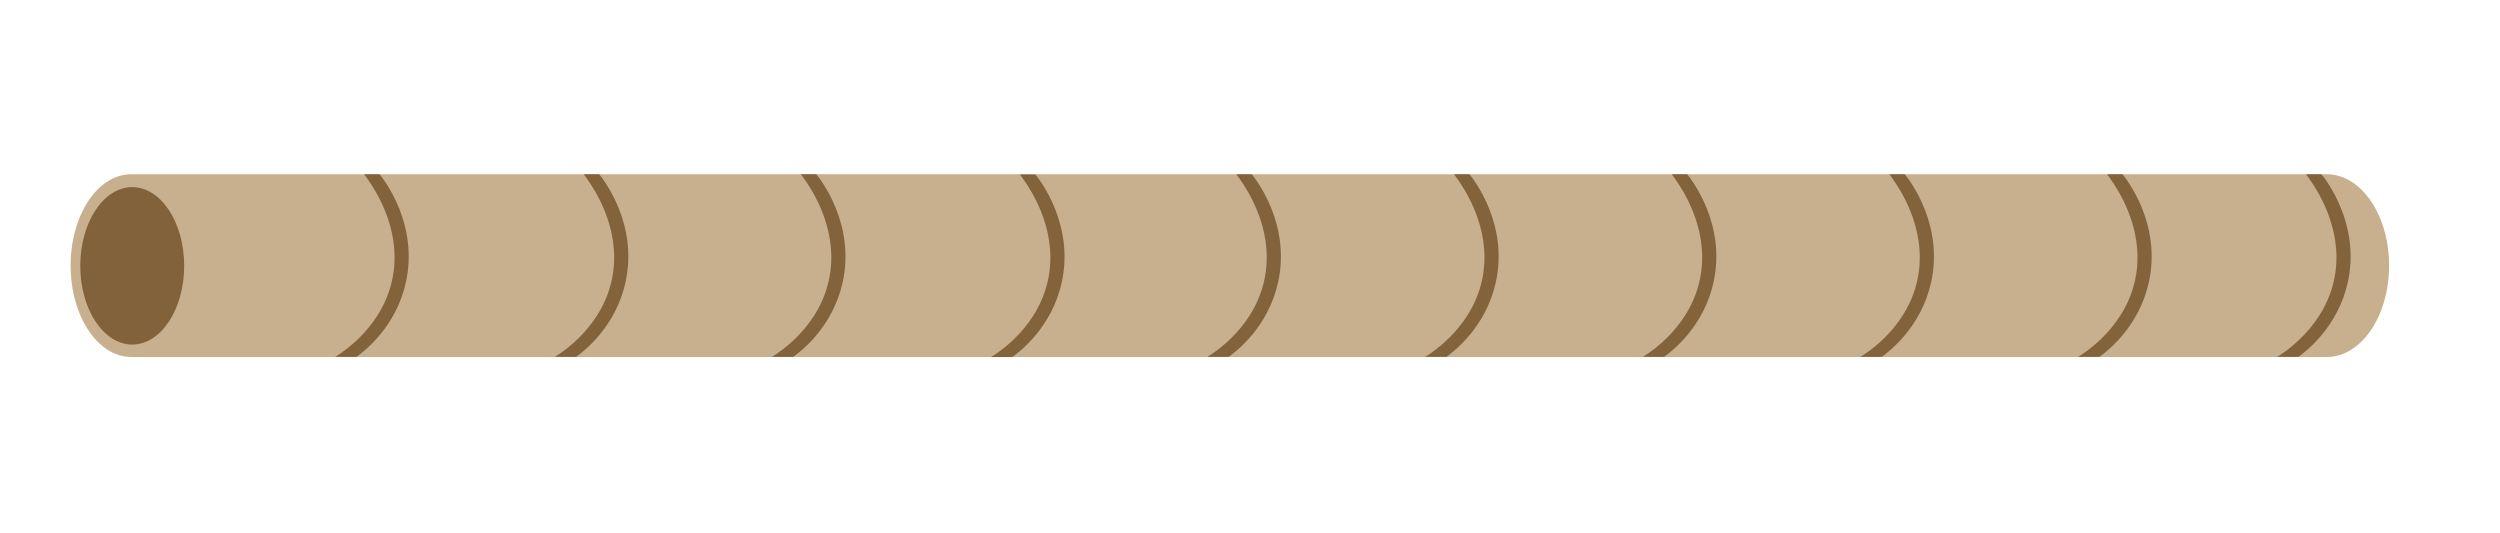
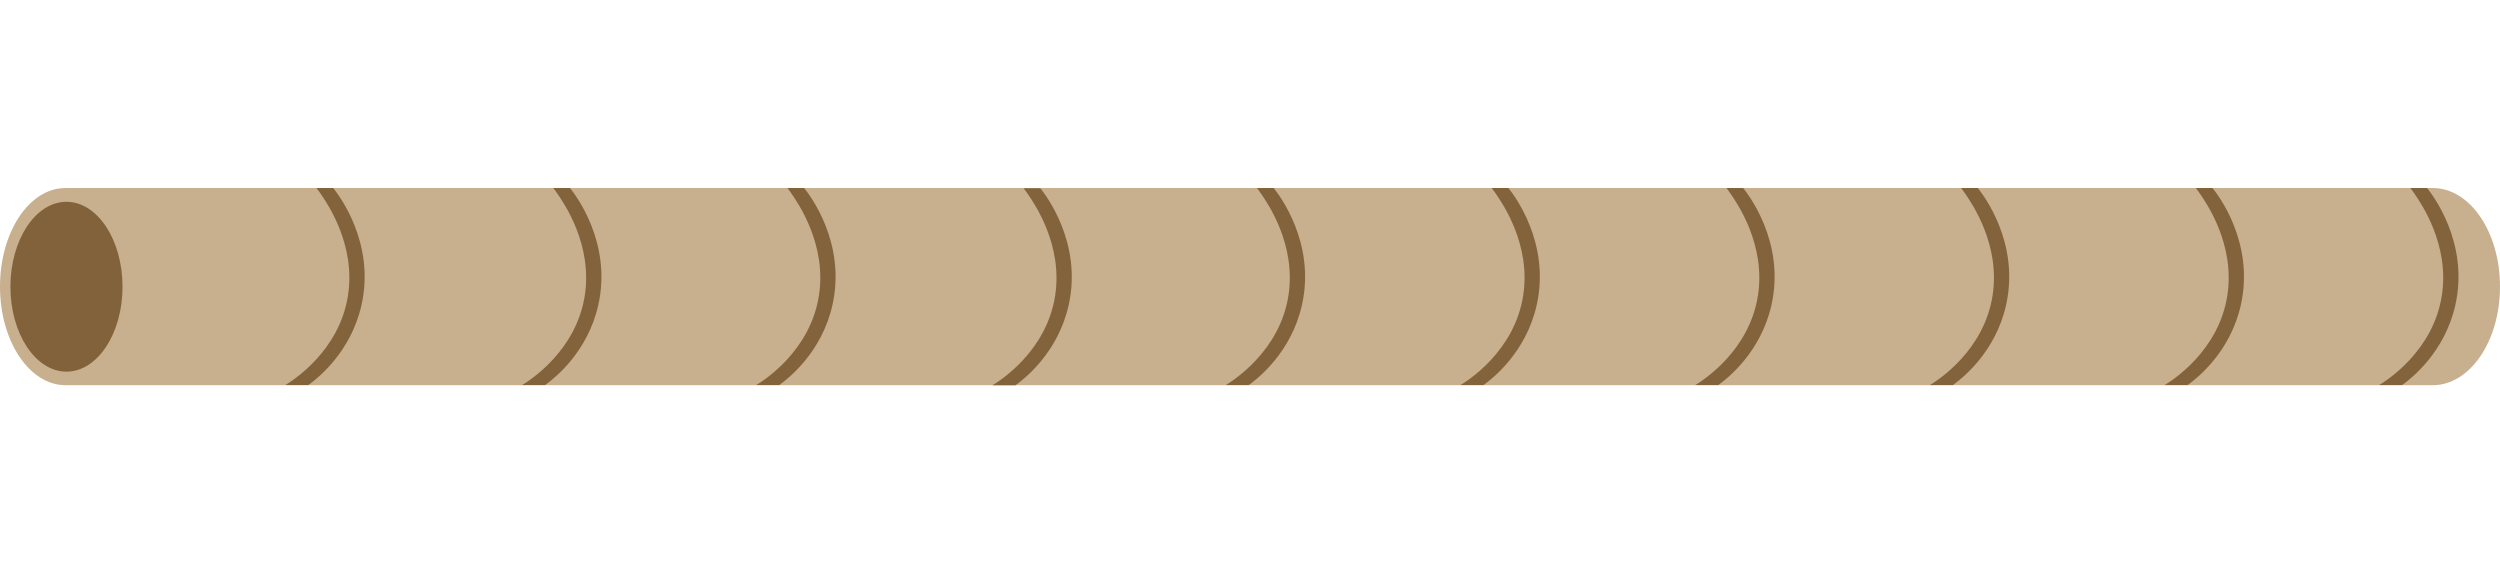
- <svg xmlns="http://www.w3.org/2000/svg" width="7.94cm" height="1.69cm" viewBox="0 0 225.18 47.86">
+ <svg xmlns="http://www.w3.org/2000/svg" id="Layer_1" width="7.36cm" height="1.69cm" viewBox="0 0 208.73 47.91">
  <defs>
    <style>.cls-1{fill:#82623b;}.cls-2{fill:#c8af8e;}.cls-3{fill:#83633b;}</style>
  </defs>
  <g id="Layer_18">
-     <path class="cls-2" d="m209.58,15.66H11.82c-3.02,0-5.46,3.68-5.46,8.23s2.45,8.23,5.46,8.23h197.76c3.1,0,5.61-3.68,5.61-8.23s-2.51-8.23-5.61-8.23Z" />
+     <path class="cls-2" d="m203.12,15.69H5.46c-3.02,0-5.46,3.68-5.46,8.23s2.45,8.23,5.46,8.23h197.66c3.1,0,5.61-3.68,5.61-8.23s-2.51-8.23-5.61-8.23h0Z" />
  </g>
  <g id="Layer_19">
-     <ellipse class="cls-1" cx="11.91" cy="23.91" rx="4.68" ry="7.09" />
-     <path class="cls-3" d="m34.19,15.66c.42.52,3.54,4.54,2.36,9.78-.89,3.94-3.66,6.11-4.44,6.67h-1.92c.58-.35,4.53-2.82,5.24-7.51.64-4.21-1.72-7.64-2.3-8.48-.14-.2-.25-.35-.33-.46.47,0,.93,0,1.4,0Z" />
-     <path class="cls-3" d="m53.97,15.66c.42.52,3.54,4.54,2.36,9.78-.89,3.94-3.66,6.11-4.44,6.67h-1.92c.58-.35,4.53-2.82,5.24-7.51.64-4.21-1.72-7.64-2.3-8.48-.14-.2-.25-.35-.33-.46.47,0,.93,0,1.4,0Z" />
-     <path class="cls-3" d="m73.53,15.66c.42.52,3.54,4.54,2.36,9.78-.89,3.94-3.66,6.11-4.44,6.67h-1.92c.58-.35,4.53-2.82,5.24-7.51.64-4.21-1.72-7.64-2.3-8.48-.14-.2-.25-.35-.33-.46.47,0,.93,0,1.4,0Z" />
-     <path class="cls-3" d="m93.26,15.68c.42.52,3.54,4.54,2.36,9.78-.89,3.94-3.66,6.11-4.44,6.67h-1.92c.58-.35,4.53-2.82,5.24-7.51.64-4.21-1.72-7.64-2.3-8.48-.14-.2-.25-.35-.33-.46.47,0,.93,0,1.4,0Z" />
-     <path class="cls-3" d="m112.75,15.66c.42.52,3.54,4.54,2.36,9.78-.89,3.94-3.66,6.11-4.44,6.67h-1.92c.58-.35,4.53-2.82,5.24-7.51.64-4.21-1.72-7.64-2.3-8.48-.14-.2-.25-.35-.33-.46.47,0,.93,0,1.4,0Z" />
-     <path class="cls-3" d="m132.36,15.66c.42.52,3.54,4.54,2.36,9.78-.89,3.94-3.66,6.11-4.44,6.67h-1.92c.58-.35,4.53-2.82,5.24-7.51.64-4.21-1.72-7.64-2.3-8.48-.14-.2-.25-.35-.33-.46.47,0,.93,0,1.4,0Z" />
-     <path class="cls-3" d="m151.97,15.66c.42.52,3.54,4.54,2.36,9.78-.89,3.94-3.66,6.11-4.44,6.67h-1.92c.58-.35,4.53-2.82,5.24-7.51.64-4.21-1.72-7.64-2.3-8.48-.14-.2-.25-.35-.33-.46.47,0,.93,0,1.4,0Z" />
-     <path class="cls-3" d="m171.57,15.66c.42.52,3.54,4.54,2.36,9.78-.89,3.94-3.66,6.11-4.44,6.67h-1.92c.58-.35,4.53-2.82,5.24-7.51.64-4.21-1.72-7.64-2.3-8.48-.14-.2-.25-.35-.33-.46.47,0,.93,0,1.4,0Z" />
-     <path class="cls-3" d="m191.18,15.66c.42.52,3.54,4.54,2.36,9.78-.89,3.94-3.66,6.11-4.44,6.67h-1.92c.58-.35,4.53-2.82,5.24-7.51.64-4.21-1.72-7.64-2.3-8.48-.14-.2-.25-.35-.33-.46.47,0,.93,0,1.4,0Z" />
-     <path class="cls-3" d="m209.1,15.66c.42.52,3.54,4.54,2.36,9.78-.89,3.94-3.66,6.11-4.44,6.67h-1.92c.58-.35,4.53-2.82,5.24-7.51.64-4.21-1.72-7.64-2.3-8.48-.14-.2-.25-.35-.33-.46.47,0,.93,0,1.4,0Z" />
+     <ellipse class="cls-1" cx="5.55" cy="23.93" rx="4.68" ry="7.09" />
+     <path class="cls-3" d="m27.82,15.69c.42.52,3.54,4.54,2.36,9.78-.89,3.94-3.66,6.11-4.44,6.67h-1.92c.58-.35,4.53-2.82,5.24-7.51.64-4.21-1.72-7.64-2.3-8.48-.14-.2-.25-.35-.33-.46h1.4,0Z" />
+     <path class="cls-3" d="m47.59,15.69c.42.52,3.54,4.54,2.36,9.78-.89,3.94-3.66,6.11-4.44,6.67h-1.92c.58-.35,4.53-2.82,5.24-7.51.64-4.21-1.72-7.64-2.3-8.48-.14-.2-.25-.35-.33-.46h1.4-.01Z" />
+     <path class="cls-3" d="m67.14,15.69c.42.52,3.54,4.54,2.36,9.78-.89,3.94-3.66,6.11-4.44,6.67h-1.92c.58-.35,4.53-2.82,5.24-7.51.64-4.21-1.72-7.64-2.3-8.48-.14-.2-.25-.35-.33-.46h1.4,0Z" />
+     <path class="cls-3" d="m86.86,15.71c.42.52,3.54,4.54,2.36,9.78-.89,3.94-3.66,6.11-4.44,6.67h-1.92c.58-.35,4.53-2.82,5.24-7.51.64-4.21-1.72-7.64-2.3-8.48-.14-.2-.25-.35-.33-.46h1.4,0Z" />
+     <path class="cls-3" d="m106.34,15.69c.42.52,3.54,4.54,2.36,9.78-.89,3.94-3.66,6.11-4.44,6.67h-1.92c.58-.35,4.53-2.82,5.24-7.51.64-4.21-1.72-7.64-2.3-8.48-.14-.2-.25-.35-.33-.46h1.4,0Z" />
+     <path class="cls-3" d="m125.94,15.69c.42.52,3.54,4.54,2.36,9.78-.89,3.94-3.66,6.11-4.44,6.67h-1.92c.58-.35,4.53-2.82,5.24-7.51.64-4.21-1.72-7.64-2.3-8.48-.14-.2-.25-.35-.33-.46h1.4,0Z" />
+     <path class="cls-3" d="m145.54,15.69c.42.52,3.54,4.54,2.36,9.78-.89,3.94-3.66,6.11-4.44,6.67h-1.92c.58-.35,4.53-2.82,5.24-7.51.64-4.21-1.72-7.64-2.3-8.48-.14-.2-.25-.35-.33-.46h1.4,0Z" />
+     <path class="cls-3" d="m165.13,15.69c.42.52,3.54,4.54,2.36,9.78-.89,3.94-3.66,6.11-4.44,6.67h-1.92c.58-.35,4.53-2.82,5.24-7.51.64-4.21-1.72-7.64-2.3-8.48-.14-.2-.25-.35-.33-.46h1.4,0Z" />
+     <path class="cls-3" d="m184.73,15.69c.42.52,3.54,4.54,2.36,9.78-.89,3.94-3.66,6.11-4.44,6.67h-1.92c.58-.35,4.53-2.82,5.24-7.51.64-4.21-1.72-7.64-2.3-8.48-.14-.2-.25-.35-.33-.46h1.4,0Z" />
+     <path class="cls-3" d="m202.64,15.69c.42.52,3.54,4.54,2.36,9.78-.89,3.94-3.66,6.11-4.44,6.67h-1.92c.58-.35,4.53-2.82,5.24-7.51.64-4.21-1.72-7.64-2.3-8.48-.14-.2-.25-.35-.33-.46h1.4,0Z" />
  </g>
</svg>
